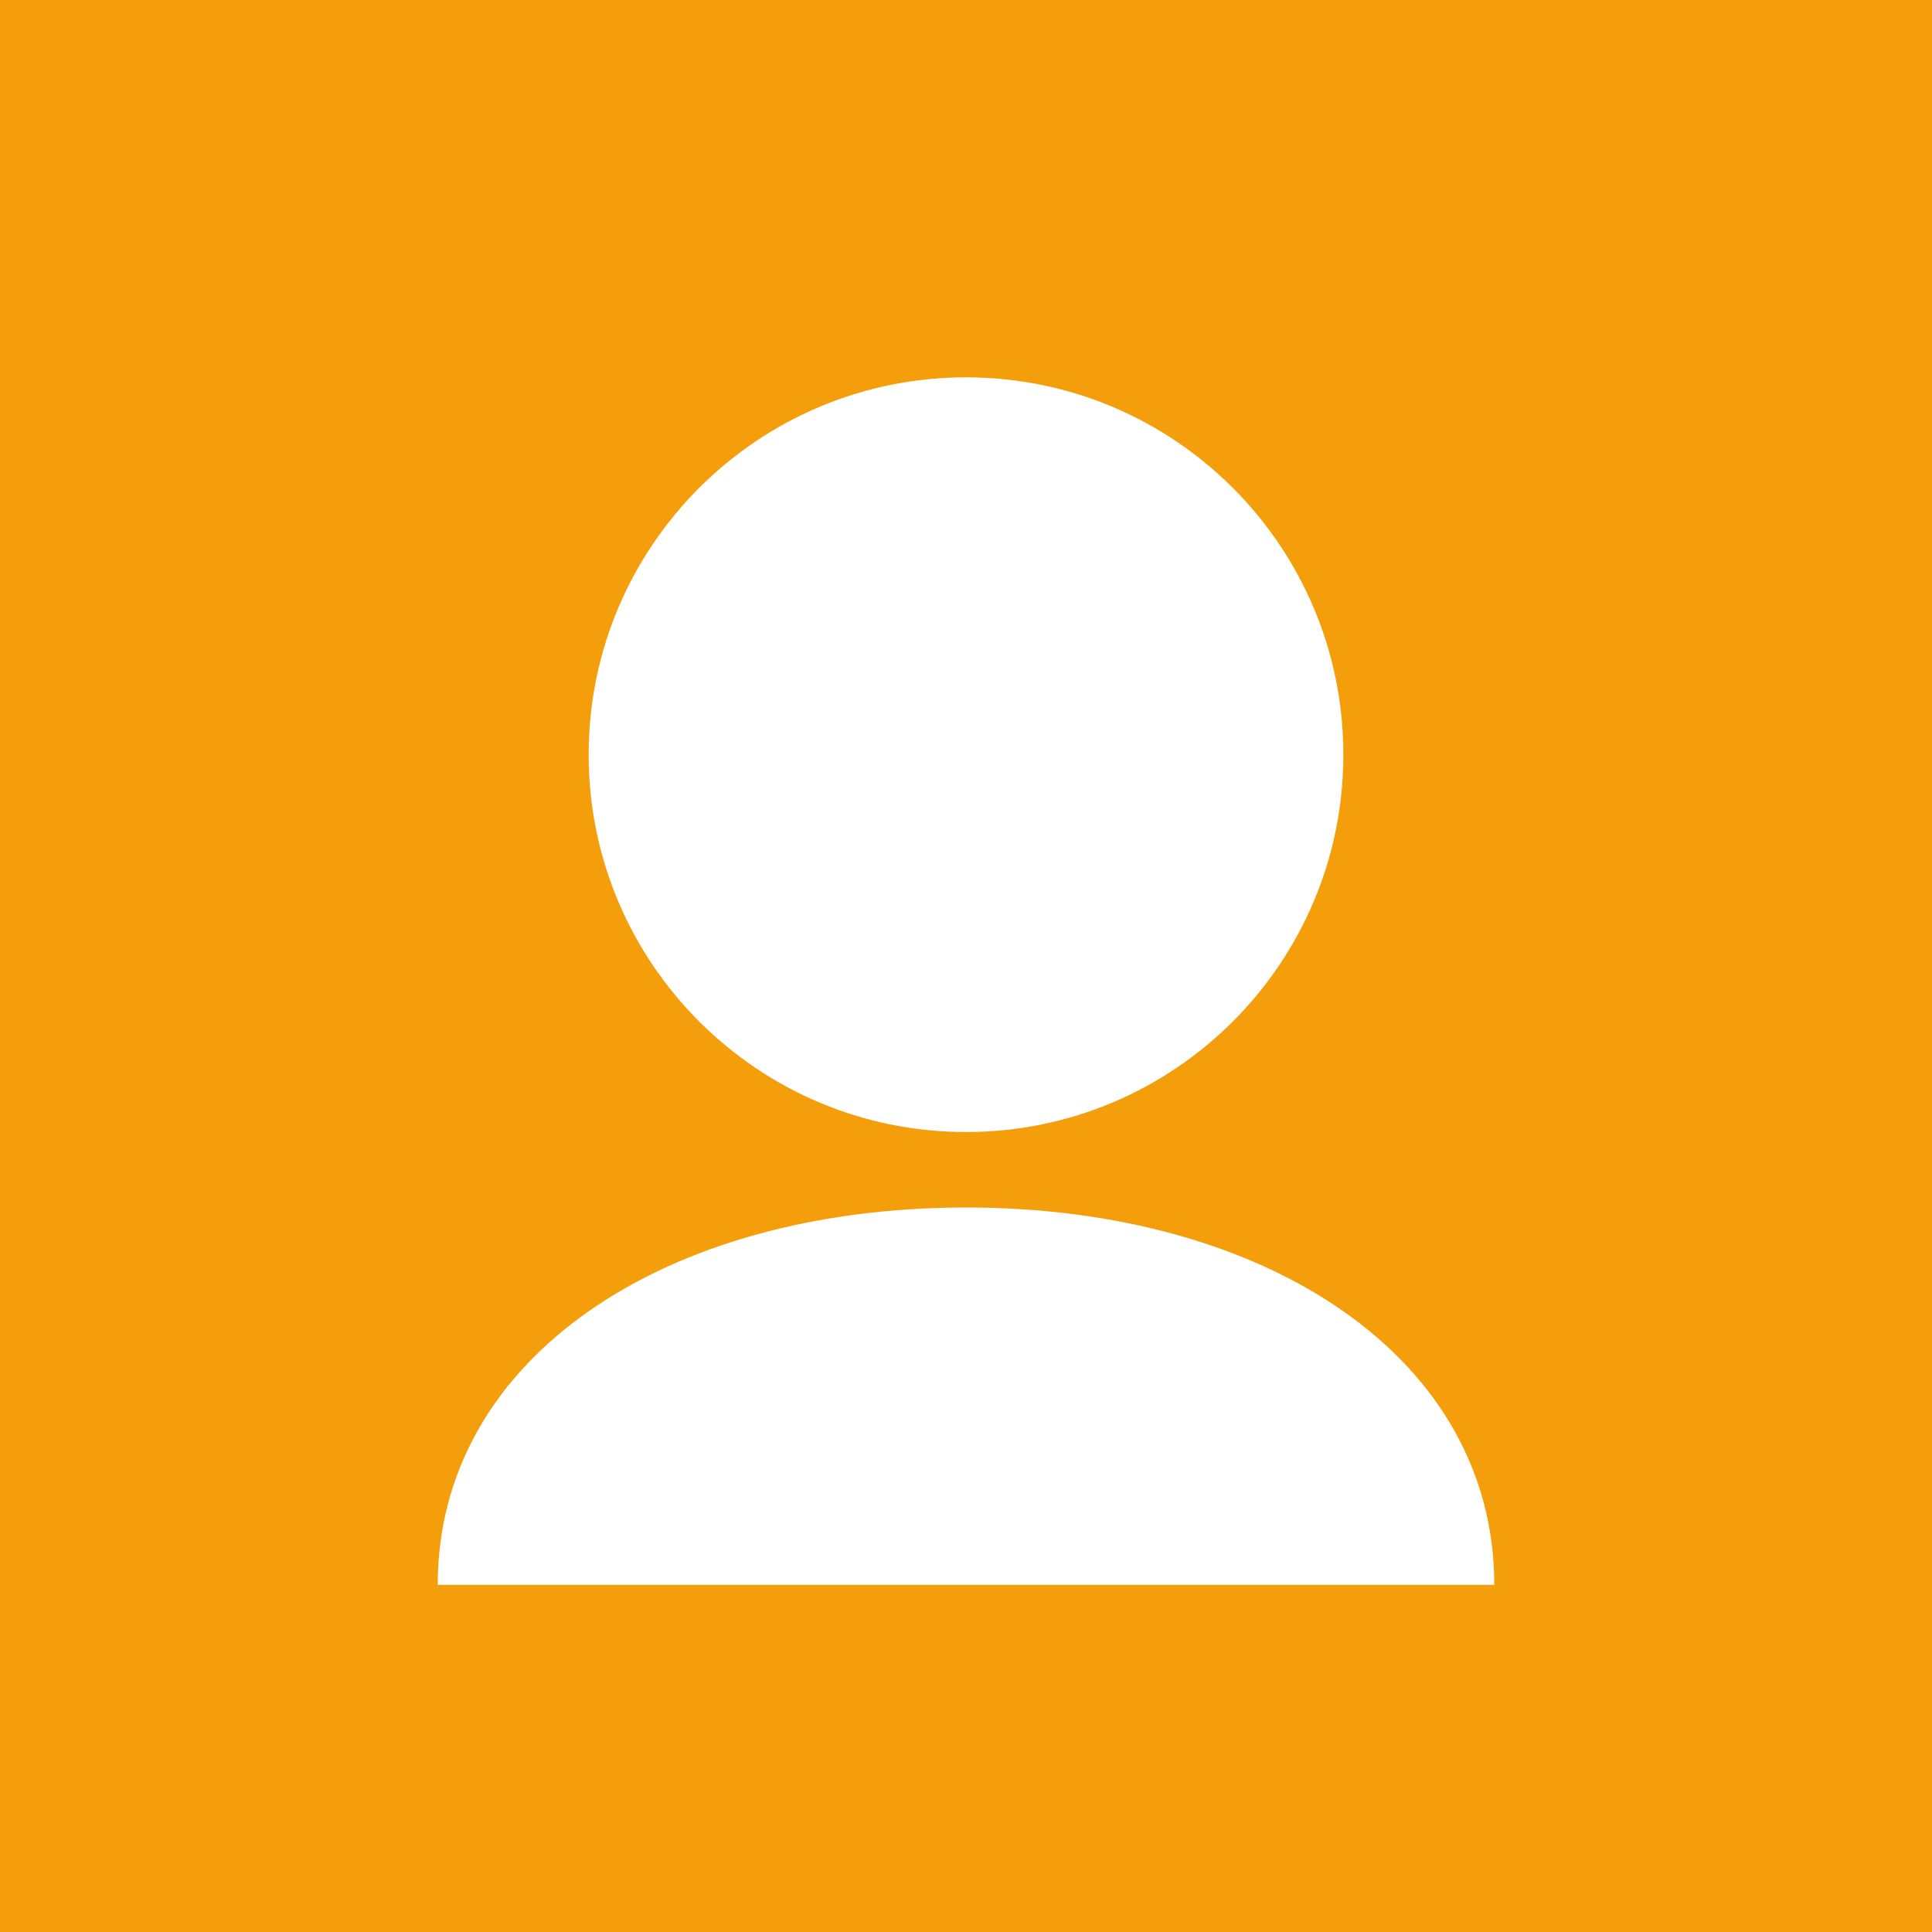
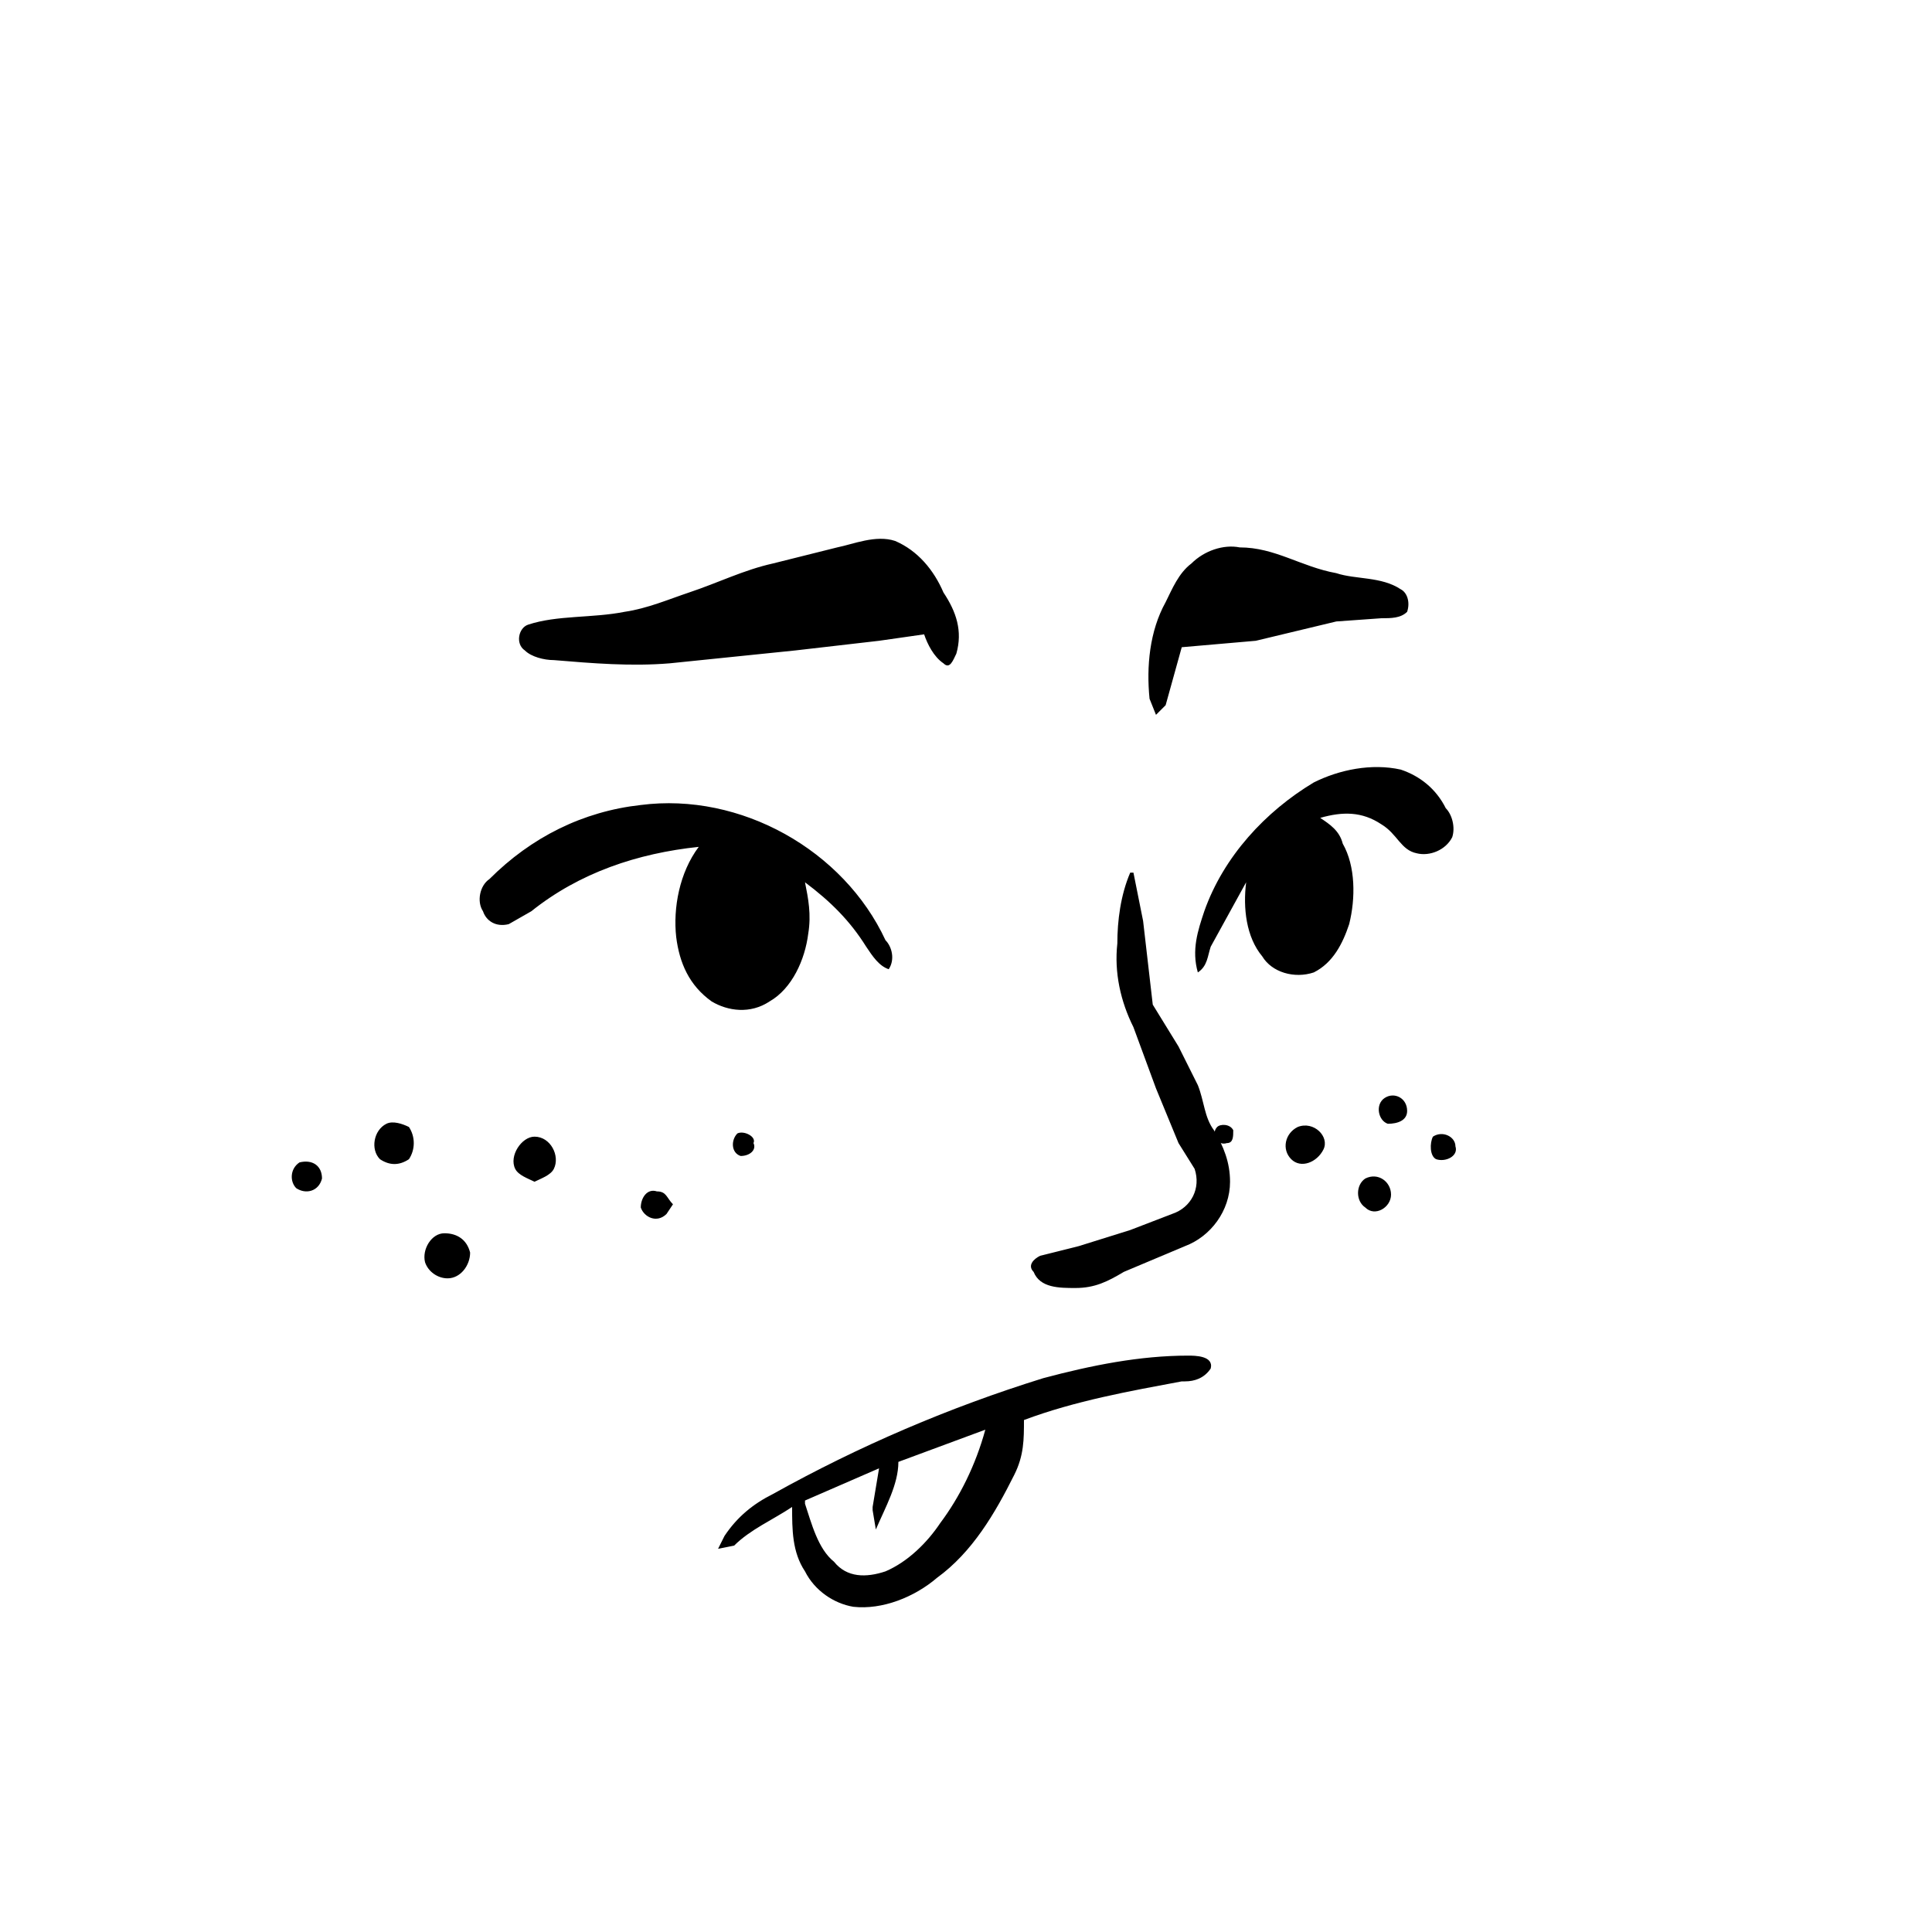
- <svg xmlns="http://www.w3.org/2000/svg" viewBox="0 0 256 256">
-   <rect width="256" height="256" fill="#f59e0b" />
-   <circle cx="128" cy="100" r="50" fill="#ffffff" />
-   <path d="M128 160c-40 0-70 20-70 50h140c0-30-30-50-70-50z" fill="#ffffff" />
+ <svg xmlns="http://www.w3.org/2000/svg" viewBox="0 0 600 600" fill="none" shape-rendering="auto">
+   <mask id="viewboxMask">
+     <rect width="600" height="600" rx="0" ry="0" x="0" y="0" fill="#fff" />
+   </mask>
+   <g mask="url(#viewboxMask)">
+     <rect fill="#ffffff" width="600" height="600" x="0" y="0" />
+     <g transform="translate(-246 -234)">
+       <path d="M524 402c7 3 12 9 15 16 4 6 6 12 4 19-1 2-2 5-4 3-3-2-5-6-6-9l-14 2-26 3-39 4c-12 1-24 0-36-1-3 0-7-1-9-3-3-2-2-7 1-8 9-3 20-2 30-4 7-1 14-4 20-6 9-3 17-7 26-9l20-5c5-1 12-4 18-2ZM631 404c11 0 19 6 30 8 6 2 14 1 20 5 2 1 3 4 2 7-2 2-5 2-8 2l-14 1-25 6-23 2-5 18-3 3-2-5c-1-10 0-21 5-30 2-4 4-9 8-12 4-4 10-6 15-5Z" fill="#000000" />
+     </g>
+     <g transform="translate(-246 -234)">
+       <path d="M681 473c6 2 11 6 14 12 2 2 3 6 2 9-2 4-7 6-11 5-5-1-6-6-11-9-6-4-12-4-19-2 3 2 6 4 7 8 4 7 4 17 2 25-2 6-5 12-11 15-6 2-13 0-16-5-5-6-6-15-5-23l-11 20c-1 3-1 6-4 8-2-7 0-13 2-19 6-17 19-31 34-40 8-4 18-6 27-4ZM445 484c31-4 63 14 76 42 2 2 3 6 1 9-3-1-5-4-7-7-5-8-11-14-19-20 1 5 2 10 1 16-1 8-5 17-12 21-6 4-13 3-18 0-7-5-10-12-11-20-1-9 1-20 7-28-19 2-37 8-52 20l-7 4c-4 1-7-1-8-4-2-3-1-8 2-10 13-13 29-21 47-23Z" fill="#000000" />
+     </g>
+     <g transform="translate(-246 -234)">
+       <path d="M676 575c3-2 7 0 7 4 0 3-3 4-6 4-3-1-4-6-1-8ZM366 583c2-1 5 0 7 1 2 3 2 7 0 10-3 2-6 2-9 0-3-3-2-9 2-11ZM624 584c1-1 4-1 5 1 0 2 0 4-2 4-3 1-5-3-3-5ZM649 584c5-2 10 3 8 7s-7 6-10 3-2-8 2-10ZM475 586c2-1 6 1 5 3 1 2-1 4-4 4-3-1-3-5-1-7ZM691 587c3-2 7 0 7 3 1 3-3 5-6 4-2-1-2-5-1-7ZM412 587c5 0 8 6 6 10-1 2-4 3-6 4-2-1-5-2-6-4-2-4 2-10 6-10ZM339 595c4-1 7 1 7 5-1 4-5 5-8 3-2-2-2-6 1-8ZM670 600c4-2 8 1 8 5s-5 7-8 4c-3-2-3-7 0-9ZM450 604c3 0 3 2 5 4l-2 3c-3 3-7 1-8-2 0-3 2-6 5-5ZM384 617c4 0 7 2 8 6 0 4-3 8-7 8-3 0-6-2-7-5-1-4 2-9 6-9Z" fill="#000000" />
+     </g>
+     <g transform="translate(-246 -234)">
+       <path fill-rule="evenodd" clip-rule="evenodd" d="M622 659c1-4-5-4-7-4-15 0-30 3-45 7a441 441 0 0 0-84 36c-6 3-11 7-15 13l-2 4 5-1c5-5 12-8 18-12 0 7 0 14 4 20 3 6 9 10 15 11 9 1 19-3 26-9 11-8 18-20 24-32 3-6 3-11 3-17 16-6 33-9 49-12h1c3 0 6-1 8-4Zm-84 48c6-8 11-18 14-29l-27 10c0 7-4 14-7 21l-1-6v-1l2-12-23 10v1c2 6 4 14 9 18 4 5 10 5 16 3 7-3 13-9 17-15Z" fill="#000000" />
+     </g>
+     <g transform="translate(-246 -234)">
+       <path d="M597 505h1l3 15 3 26 8 13 6 12c2 5 2 10 5 14 3 5 5 10 5 16 0 9-6 17-14 20l-19 8c-5 3-9 5-15 5-5 0-11 0-13-5-2-2 0-4 2-5l12-3 16-5 13-5c6-2 9-8 7-14l-5-8-7-17-7-19c-4-8-6-17-5-26 0-7 1-15 4-22Z" fill="#000000" />
+     </g>
+     <g transform="translate(-246 -234)" />
+   </g>
</svg>
